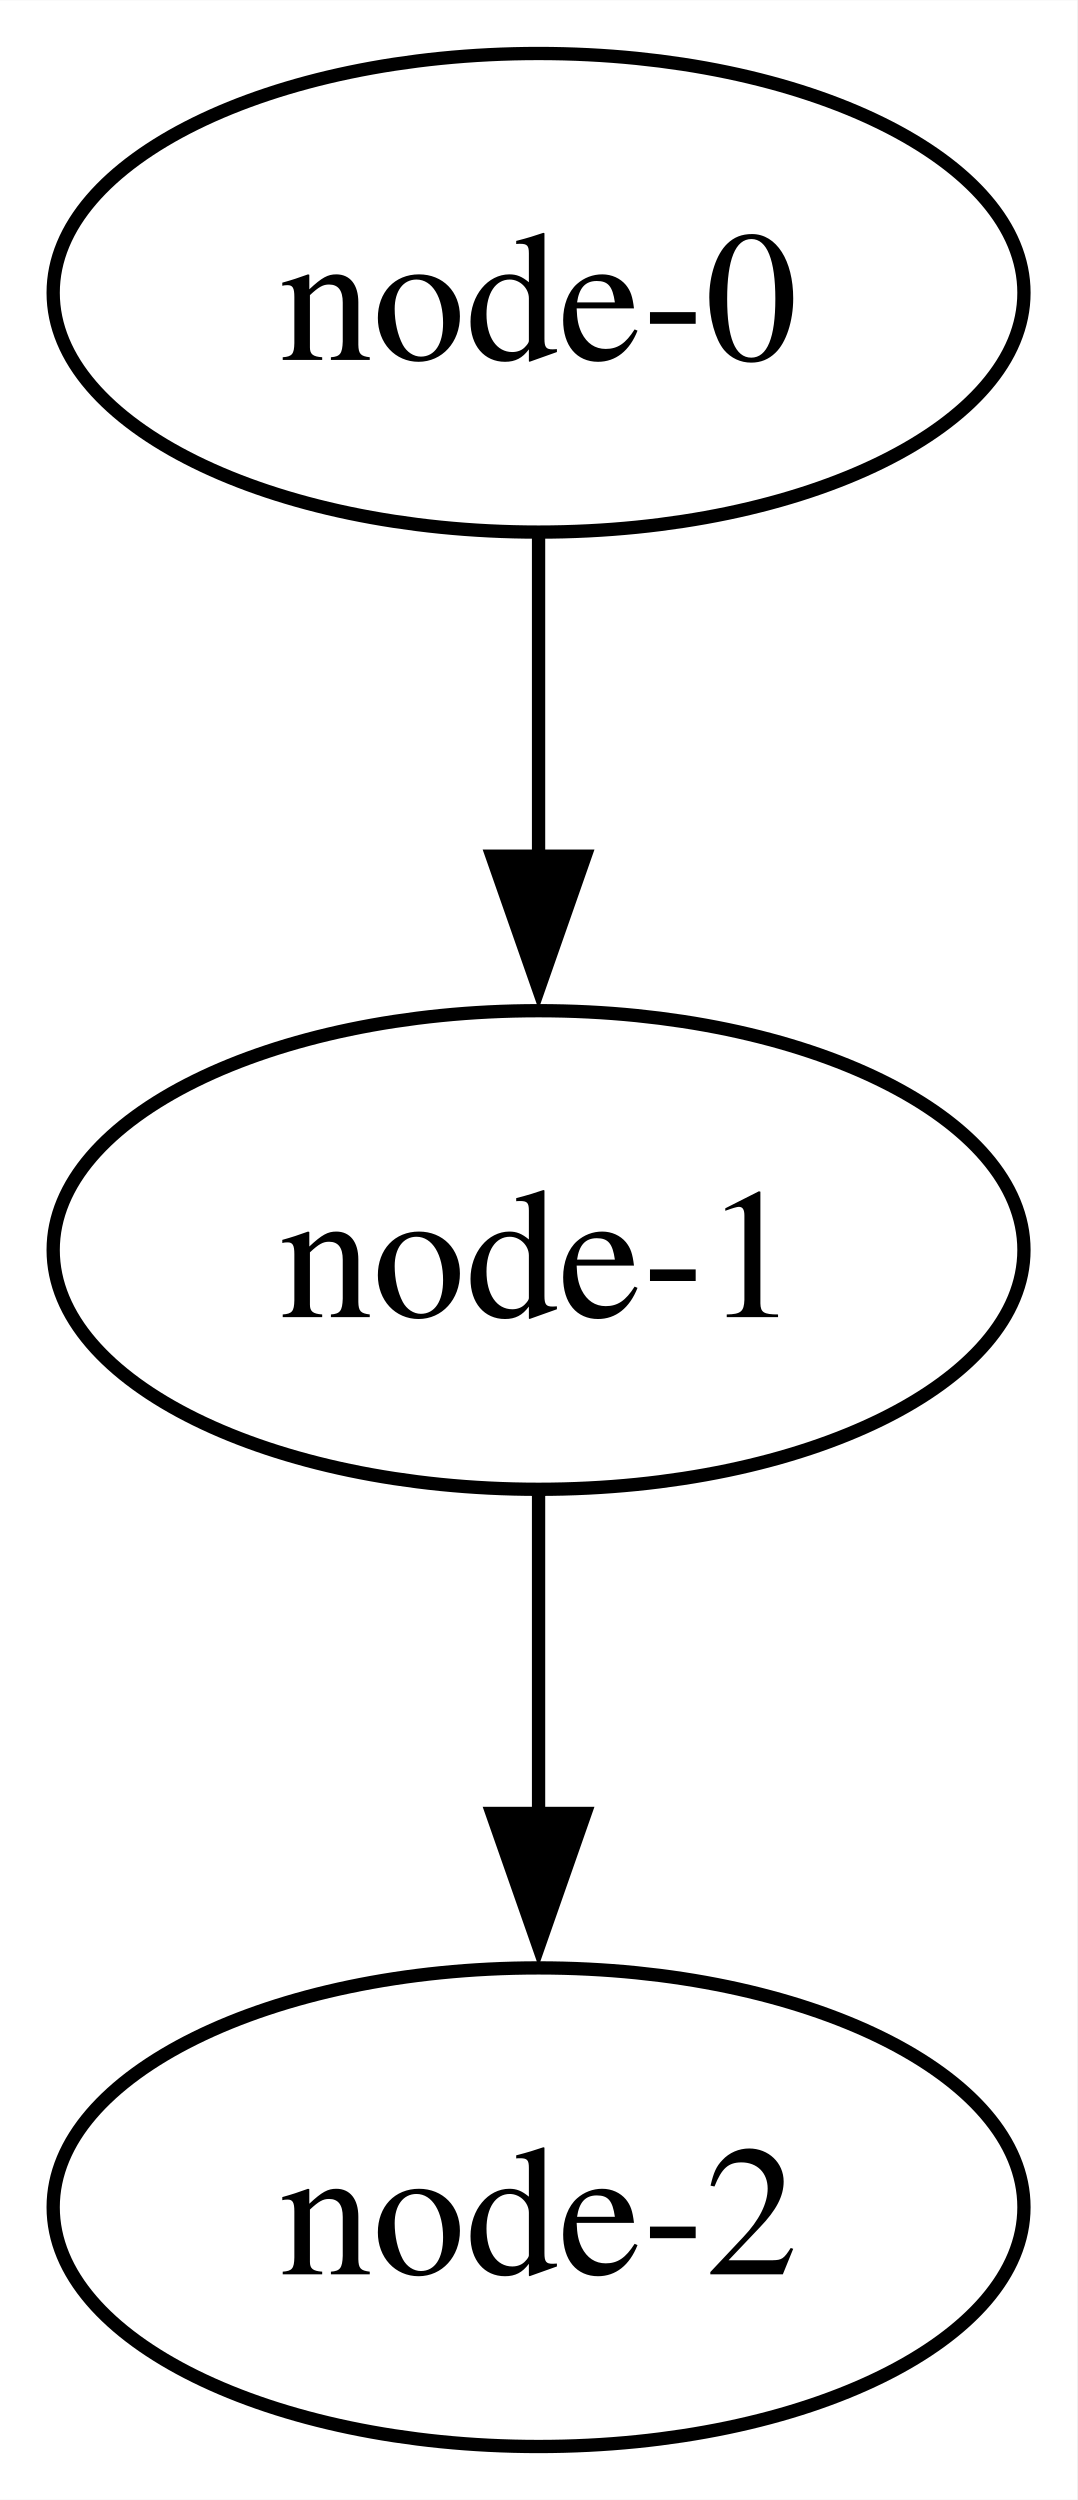
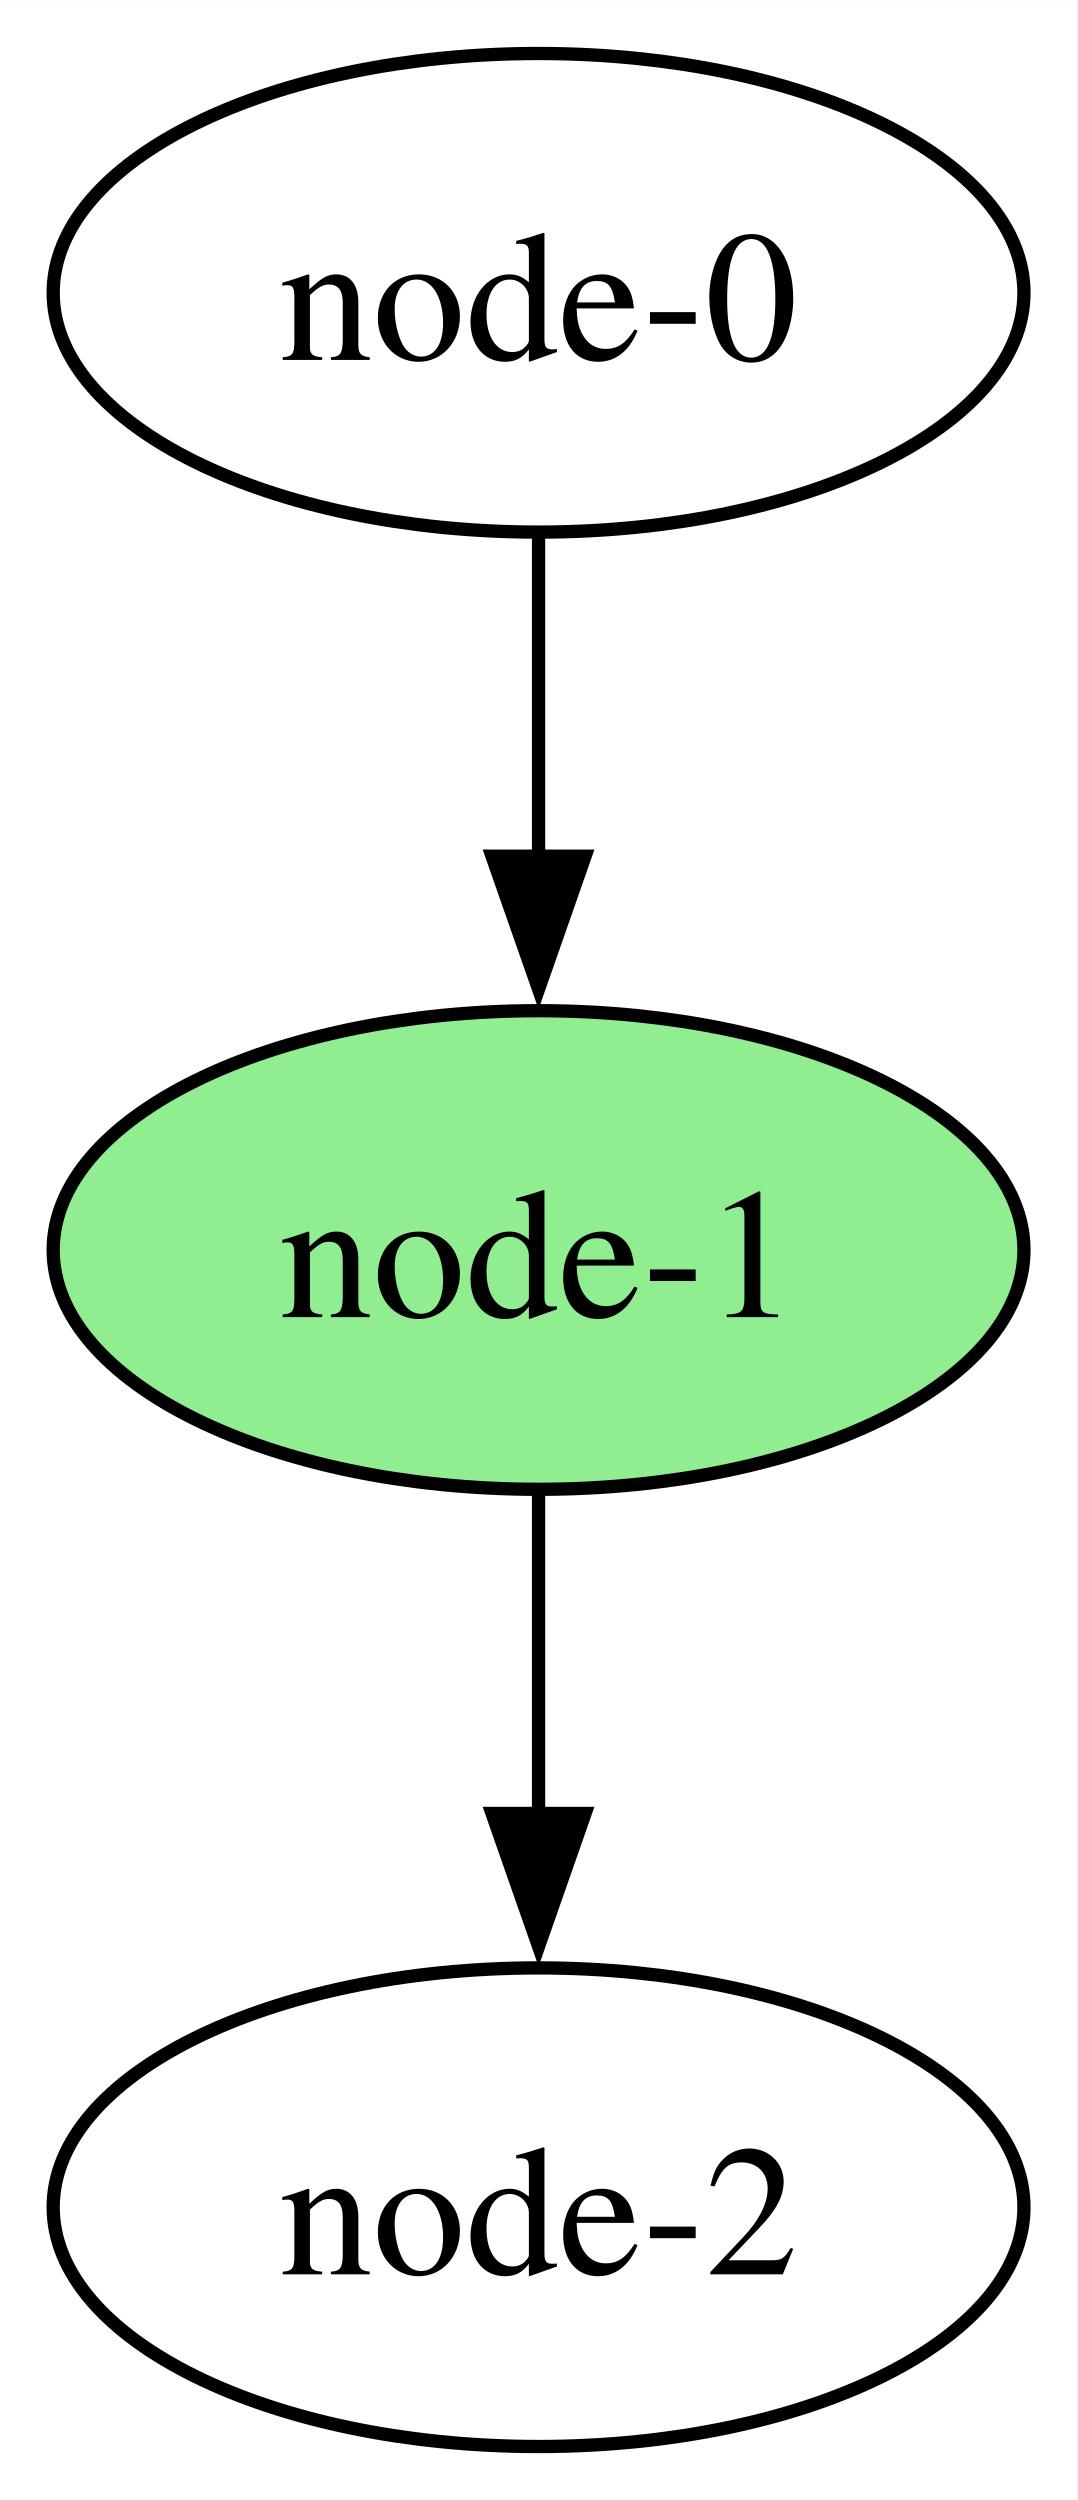
<svg xmlns="http://www.w3.org/2000/svg" width="81pt" height="188pt" viewBox="0.00 0.00 81.02 188.00">
  <g id="graph0" class="graph" transform="scale(1 1) rotate(0) translate(4 184)">
    <polygon fill="white" stroke="none" points="-4,4 -4,-184 77.02,-184 77.02,4 -4,4" />
    <g id="node1" class="node">
-       <ellipse fill="none" stroke="black" cx="36.51" cy="-90" rx="36.51" ry="18" />
+       <ellipse fill="none" stroke="black" cx="36.51" cy="-162" rx="36.51" ry="18" />
+       <text text-anchor="middle" x="36.51" y="-156.95" font-family="Times,serif" font-size="14.00">node-0</text>
+     </g>
+     <g id="node2" class="node">
+       <ellipse fill="lightgreen" stroke="black" cx="36.51" cy="-90" rx="36.51" ry="18" />
      <text text-anchor="middle" x="36.51" y="-84.95" font-family="Times,serif" font-size="14.00">node-1</text>
    </g>
-     <g id="node2" class="node">
+     <g id="edge1" class="edge">
+       <path fill="none" stroke="black" d="M36.51,-143.7C36.51,-136.41 36.51,-127.73 36.51,-119.54" />
+       <polygon fill="black" stroke="black" points="40.01,-119.62 36.51,-109.62 33.01,-119.62 40.01,-119.62" />
+     </g>
+     <g id="node3" class="node">
      <ellipse fill="none" stroke="black" cx="36.51" cy="-18" rx="36.51" ry="18" />
      <text text-anchor="middle" x="36.51" y="-12.95" font-family="Times,serif" font-size="14.00">node-2</text>
    </g>
-     <g id="edge1" class="edge">
+     <g id="edge2" class="edge">
      <path fill="none" stroke="black" d="M36.51,-71.7C36.51,-64.41 36.51,-55.73 36.51,-47.54" />
      <polygon fill="black" stroke="black" points="40.01,-47.62 36.51,-37.62 33.01,-47.62 40.01,-47.62" />
    </g>
-     <g id="node3" class="node">
-       <ellipse fill="none" stroke="black" cx="36.51" cy="-162" rx="36.51" ry="18" />
-       <text text-anchor="middle" x="36.51" y="-156.95" font-family="Times,serif" font-size="14.00">node-0</text>
-     </g>
-     <g id="edge2" class="edge">
-       <path fill="none" stroke="black" d="M36.51,-143.7C36.51,-136.41 36.51,-127.73 36.51,-119.54" />
-       <polygon fill="black" stroke="black" points="40.01,-119.62 36.51,-109.62 33.01,-119.62 40.01,-119.62" />
-     </g>
  </g>
</svg>
